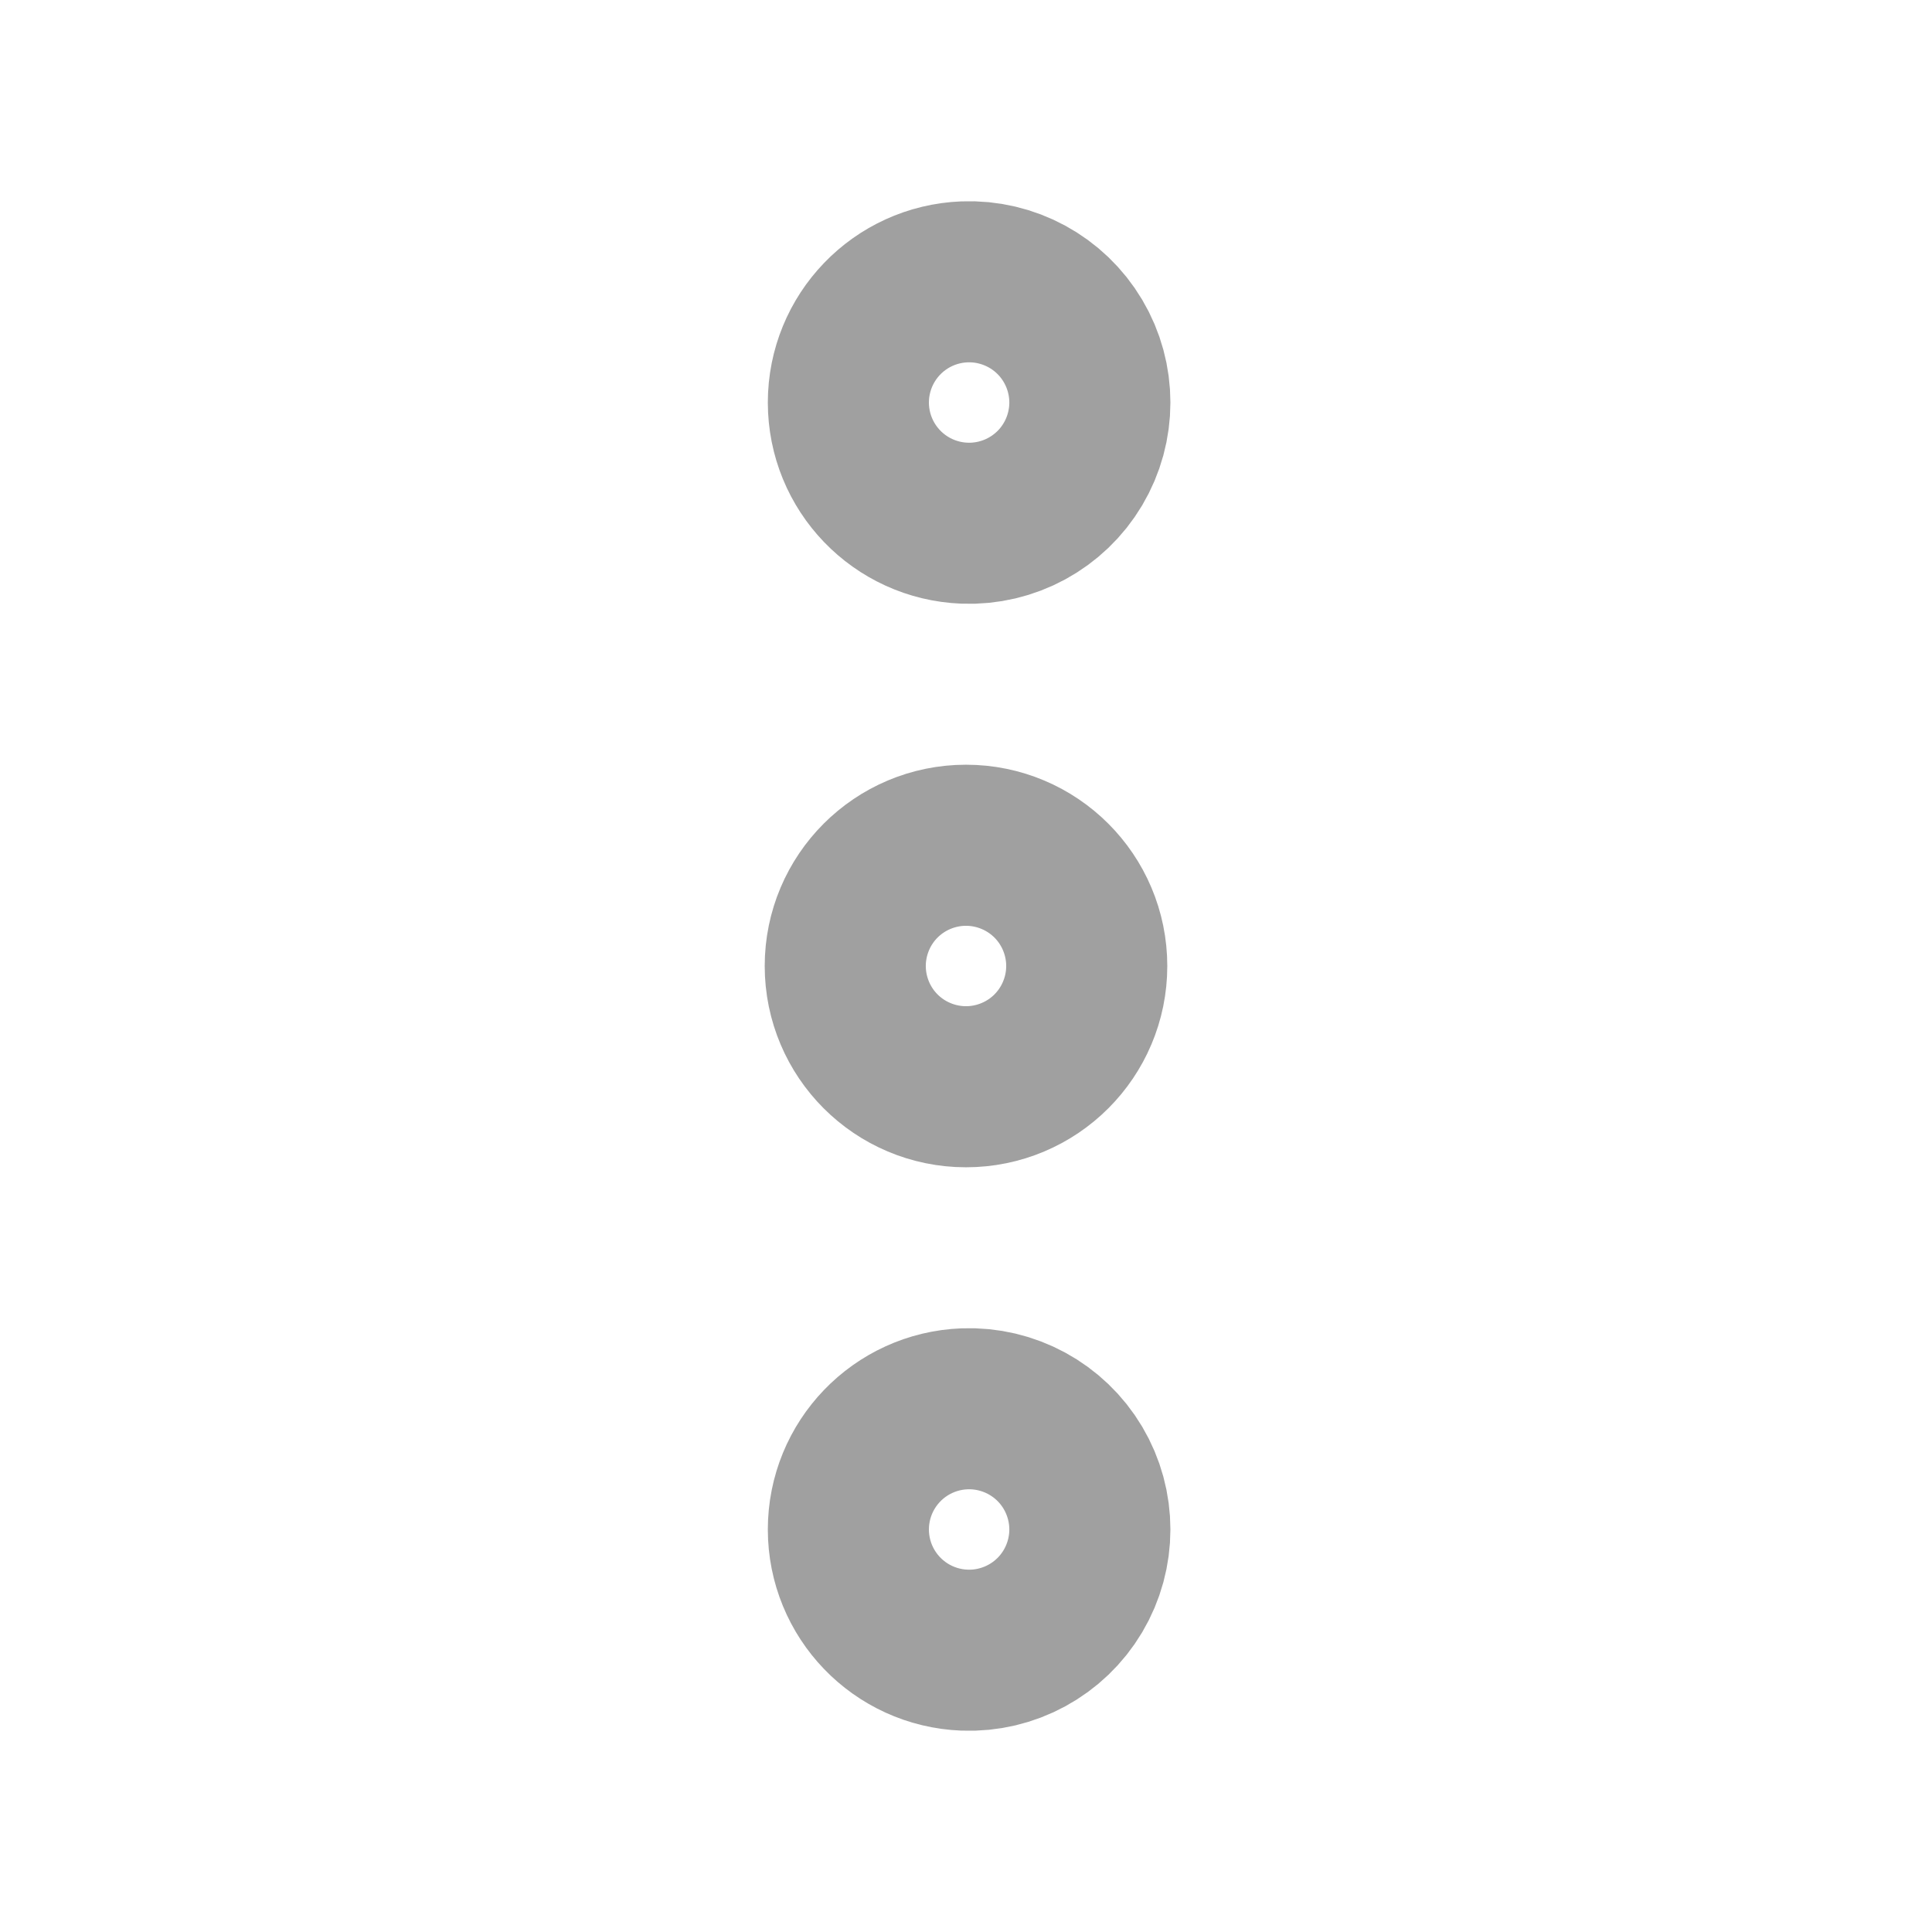
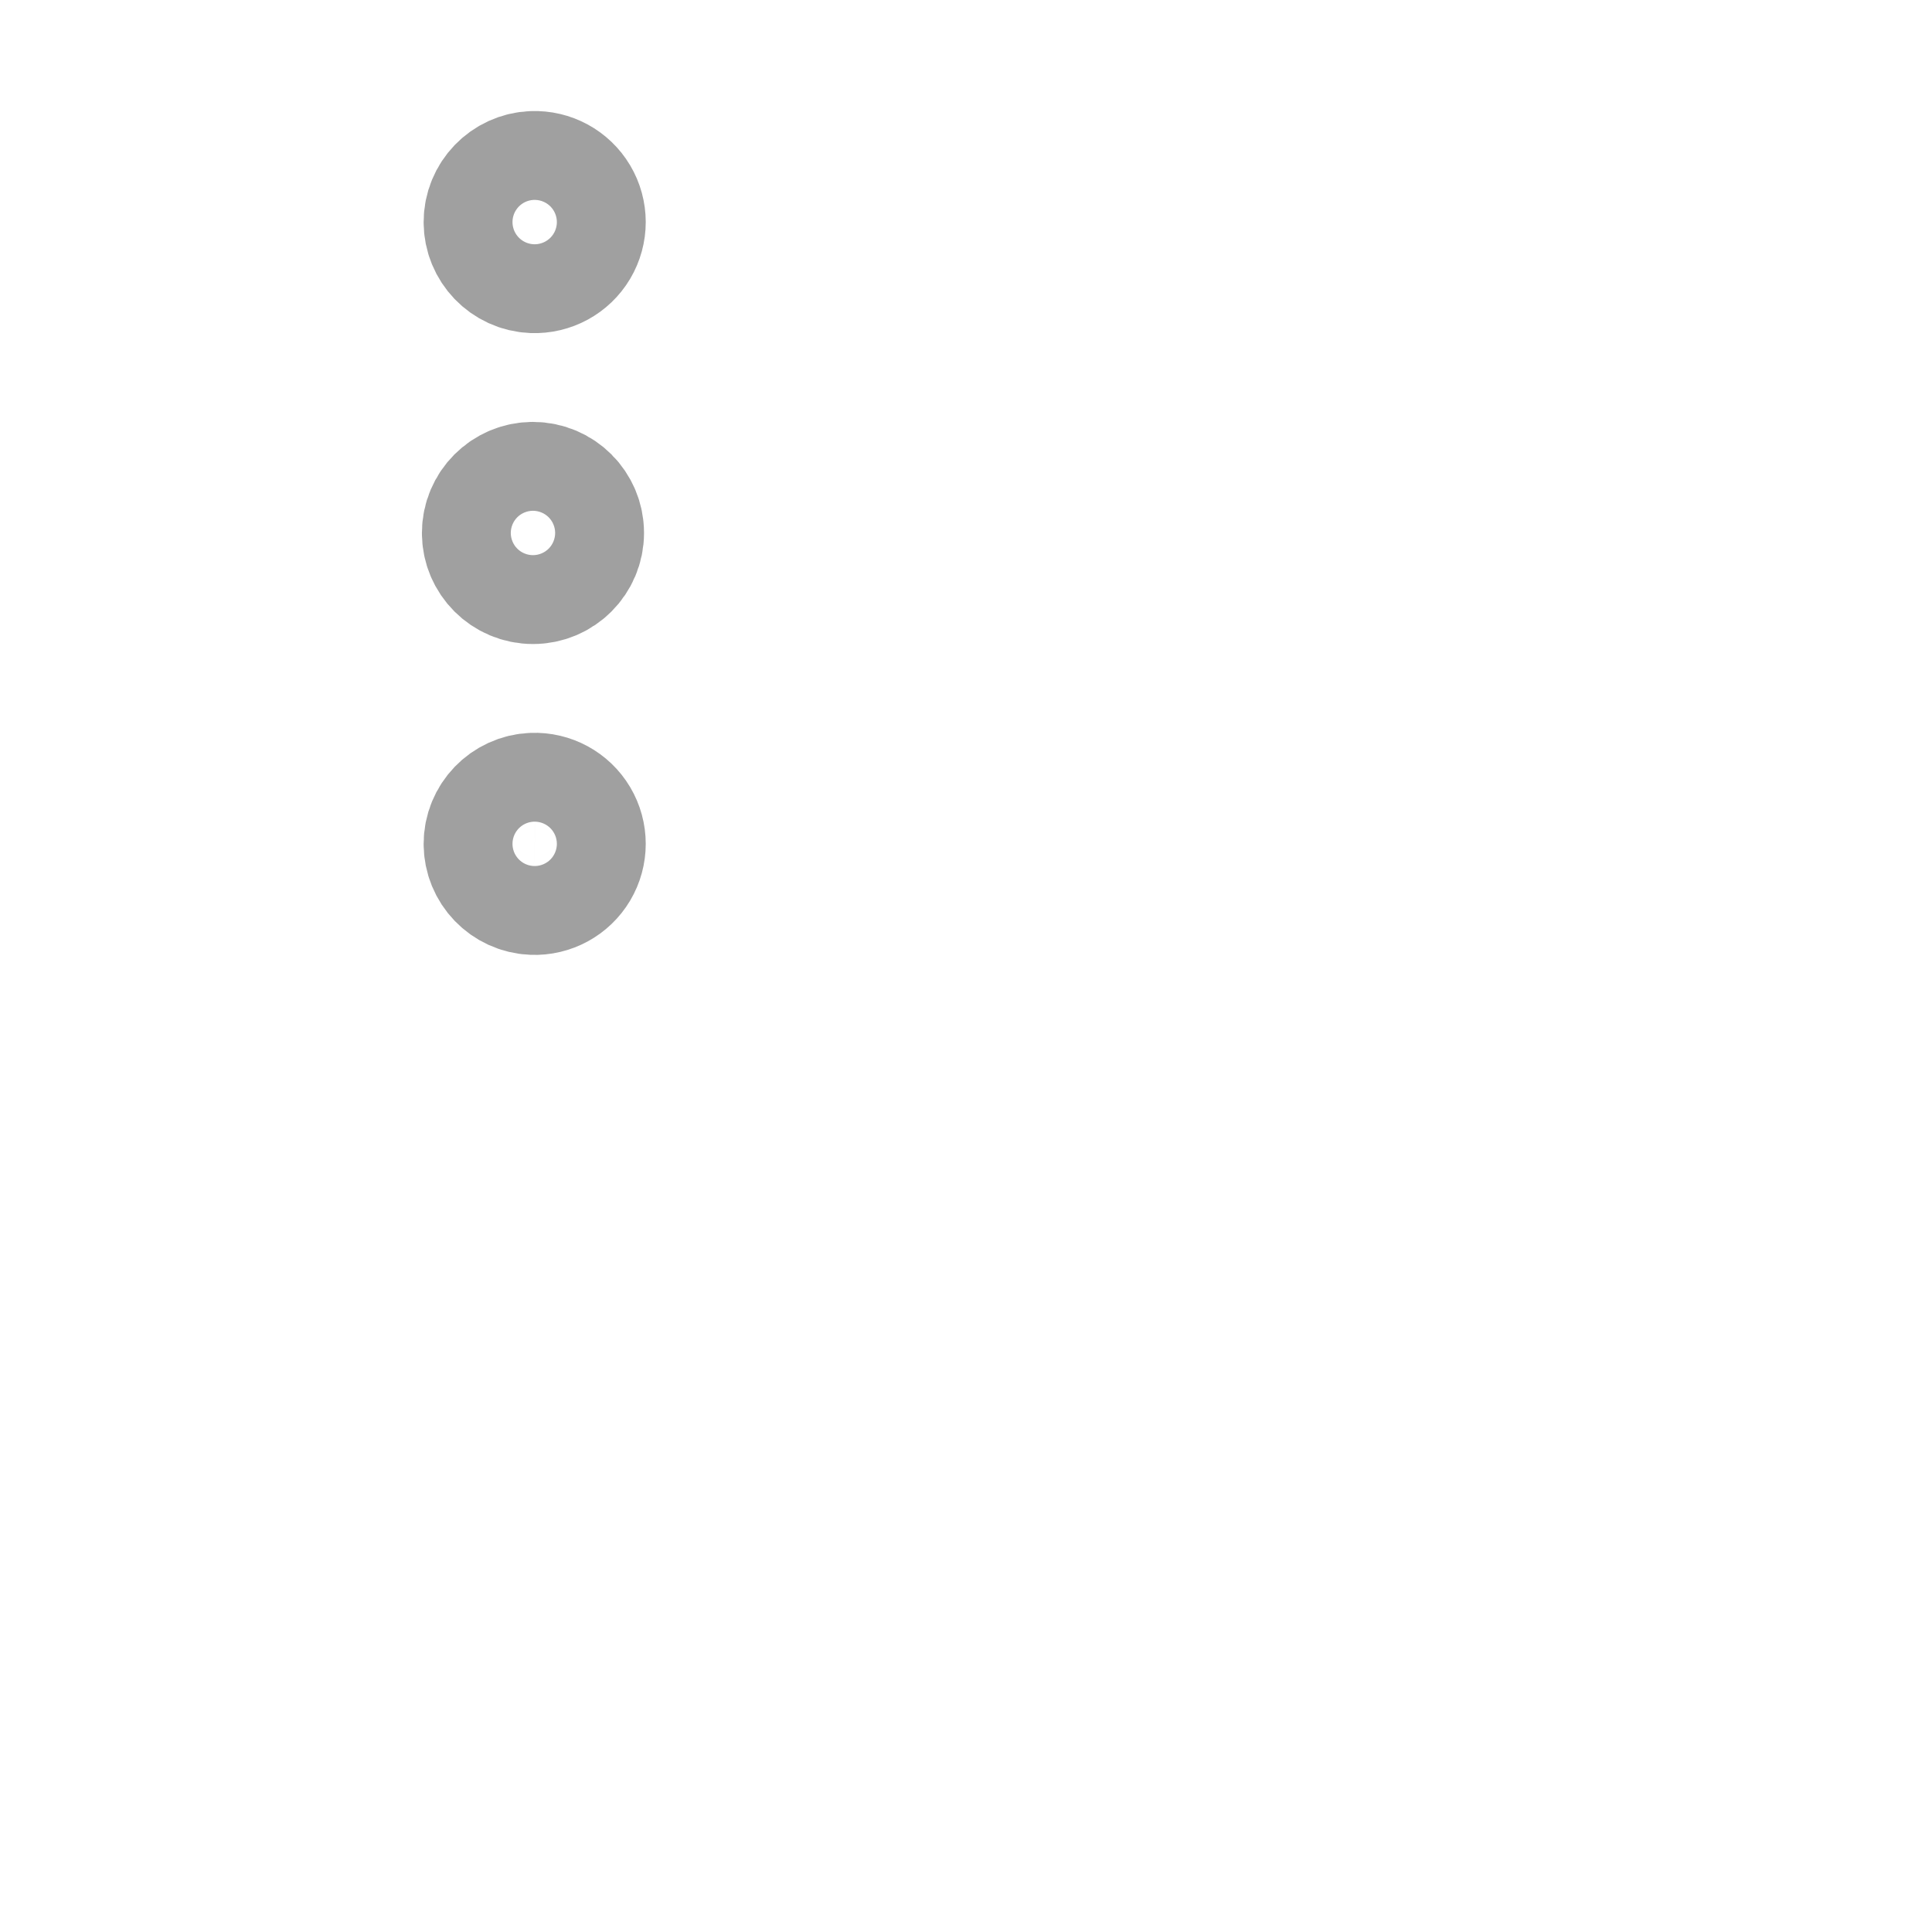
- <svg xmlns="http://www.w3.org/2000/svg" fill="none" viewBox="0 0 16 16">
+ <svg xmlns="http://www.w3.org/2000/svg" fill="none" viewBox="0 0 29 29">
  <path stroke="#A0A0A0" stroke-linecap="round" stroke-linejoin="round" stroke-width="2" d="M8 8.667a.667.667 0 100-1.334.667.667 0 000 1.334zM8 4a.667.667 0 100-1.333A.667.667 0 008 4zM8 13.333A.667.667 0 108 12a.667.667 0 000 1.333z" />
</svg>
